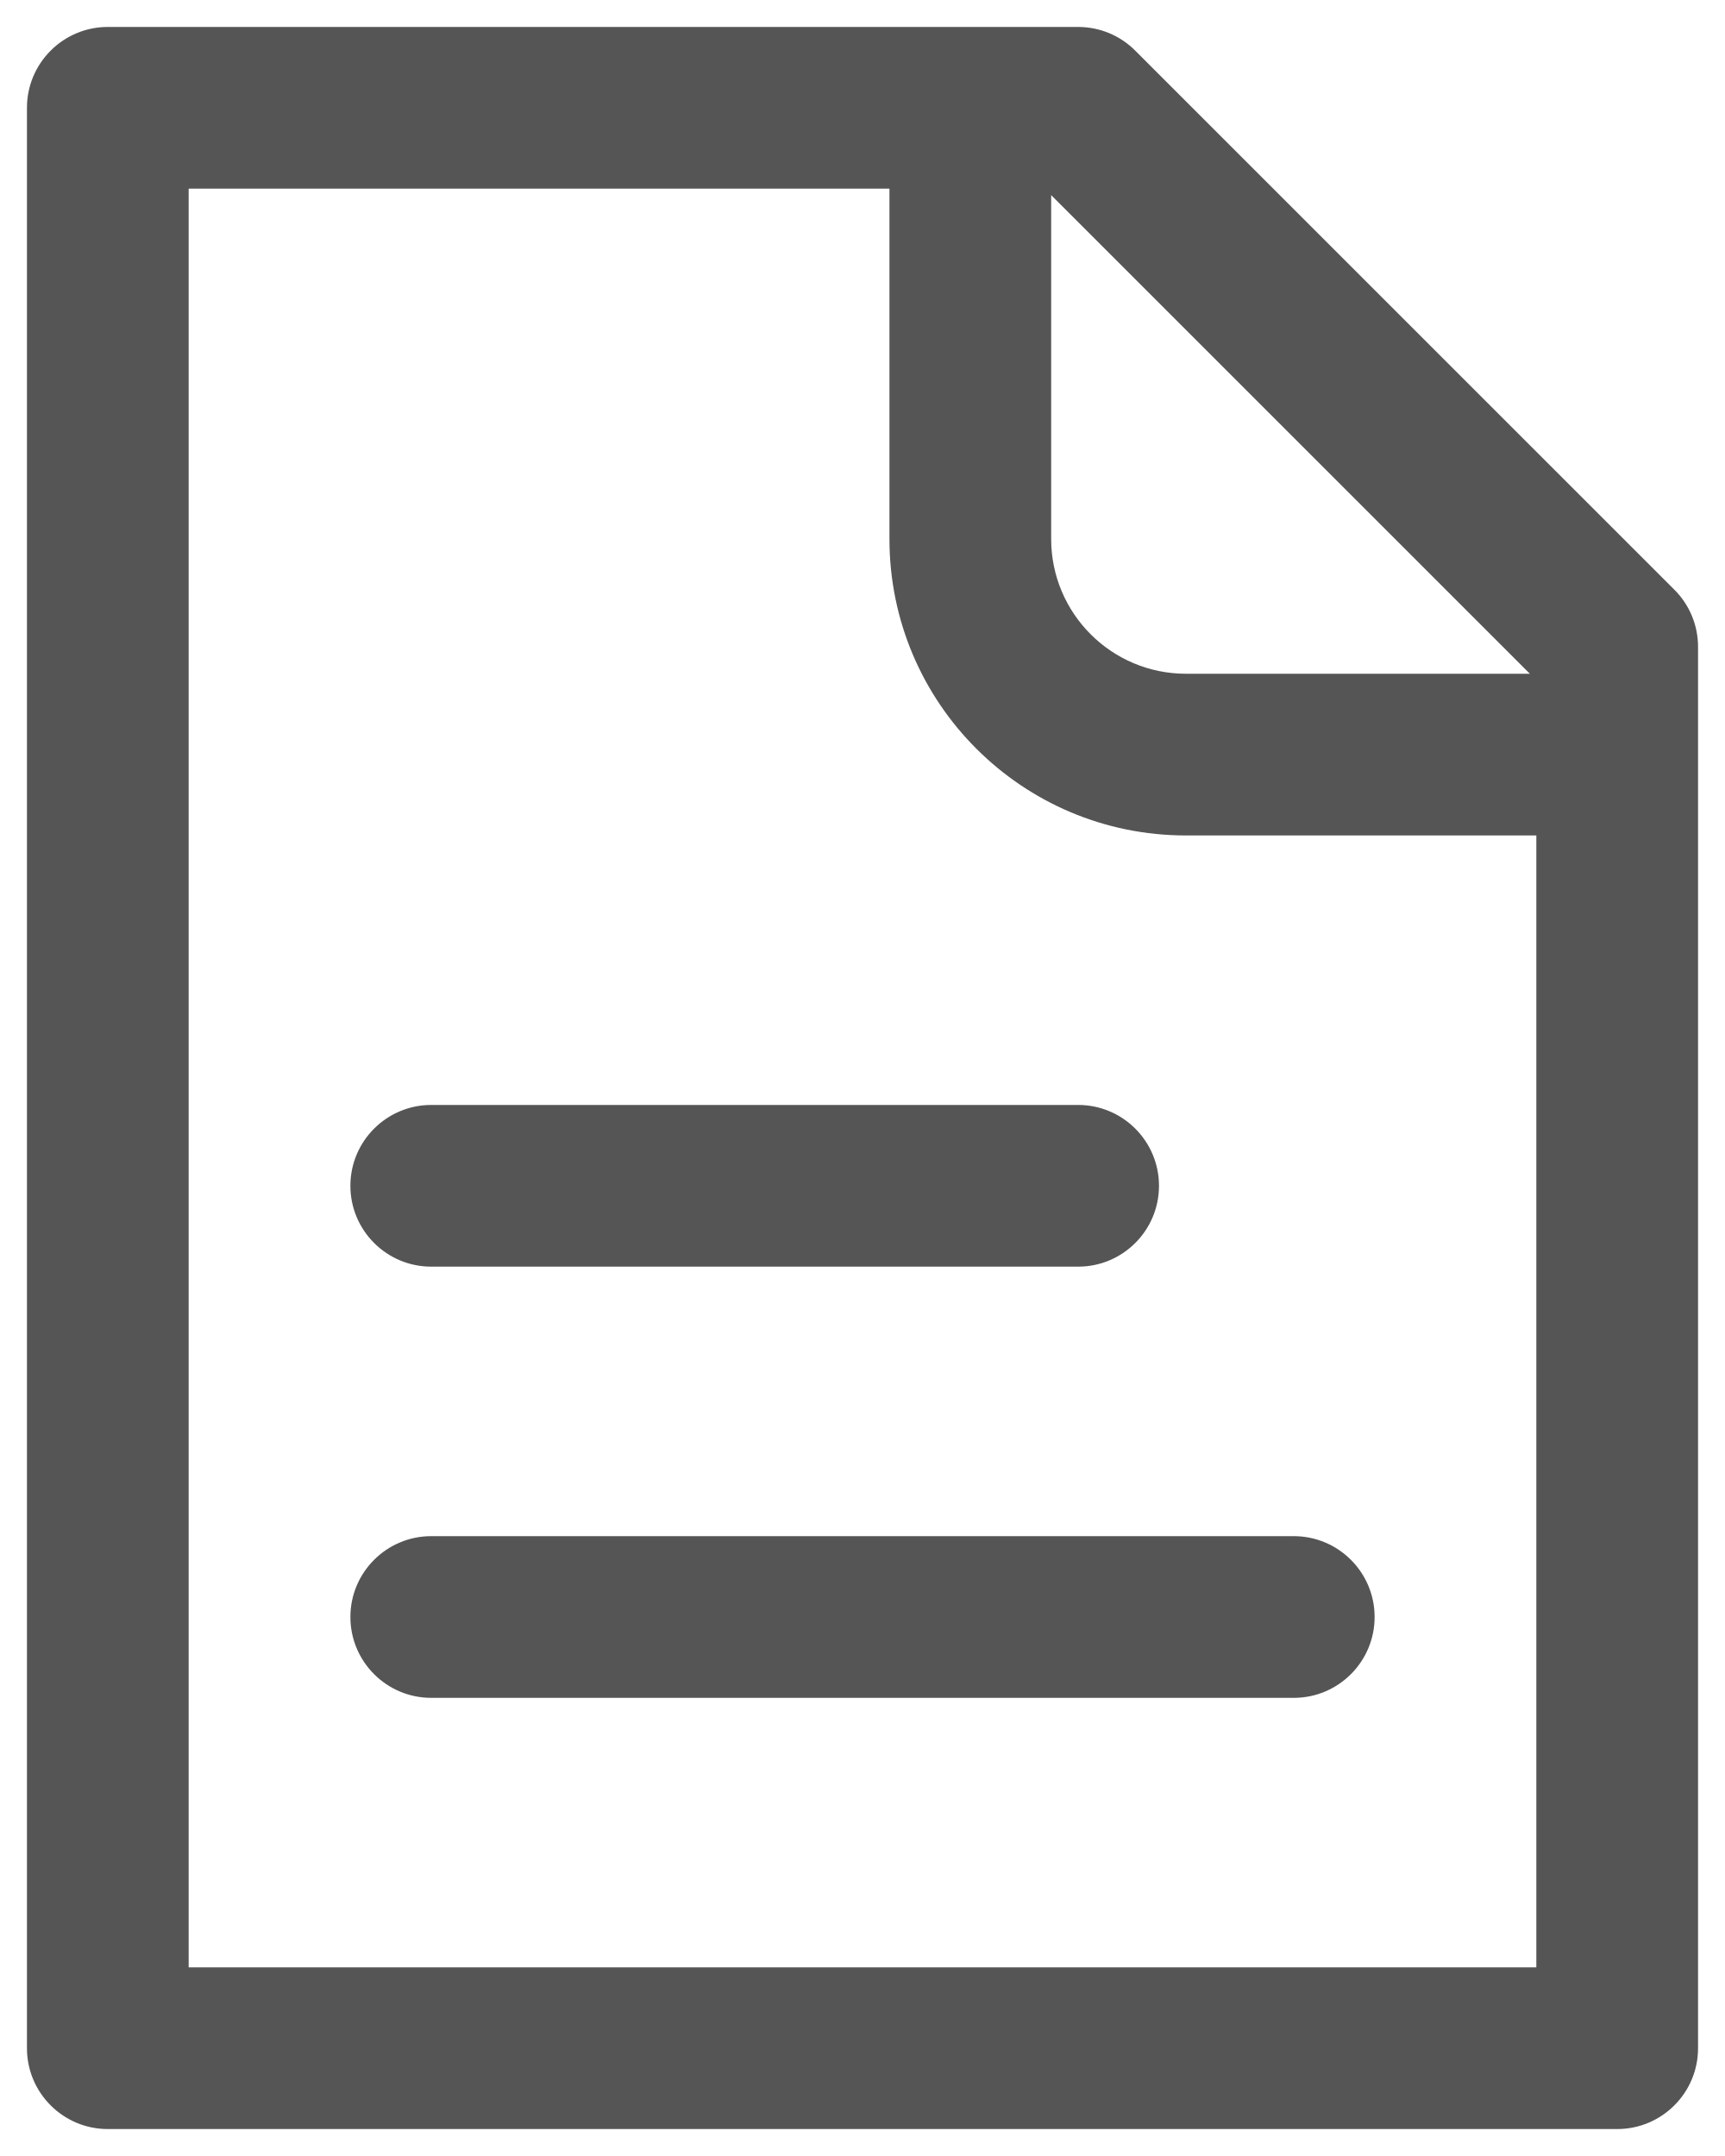
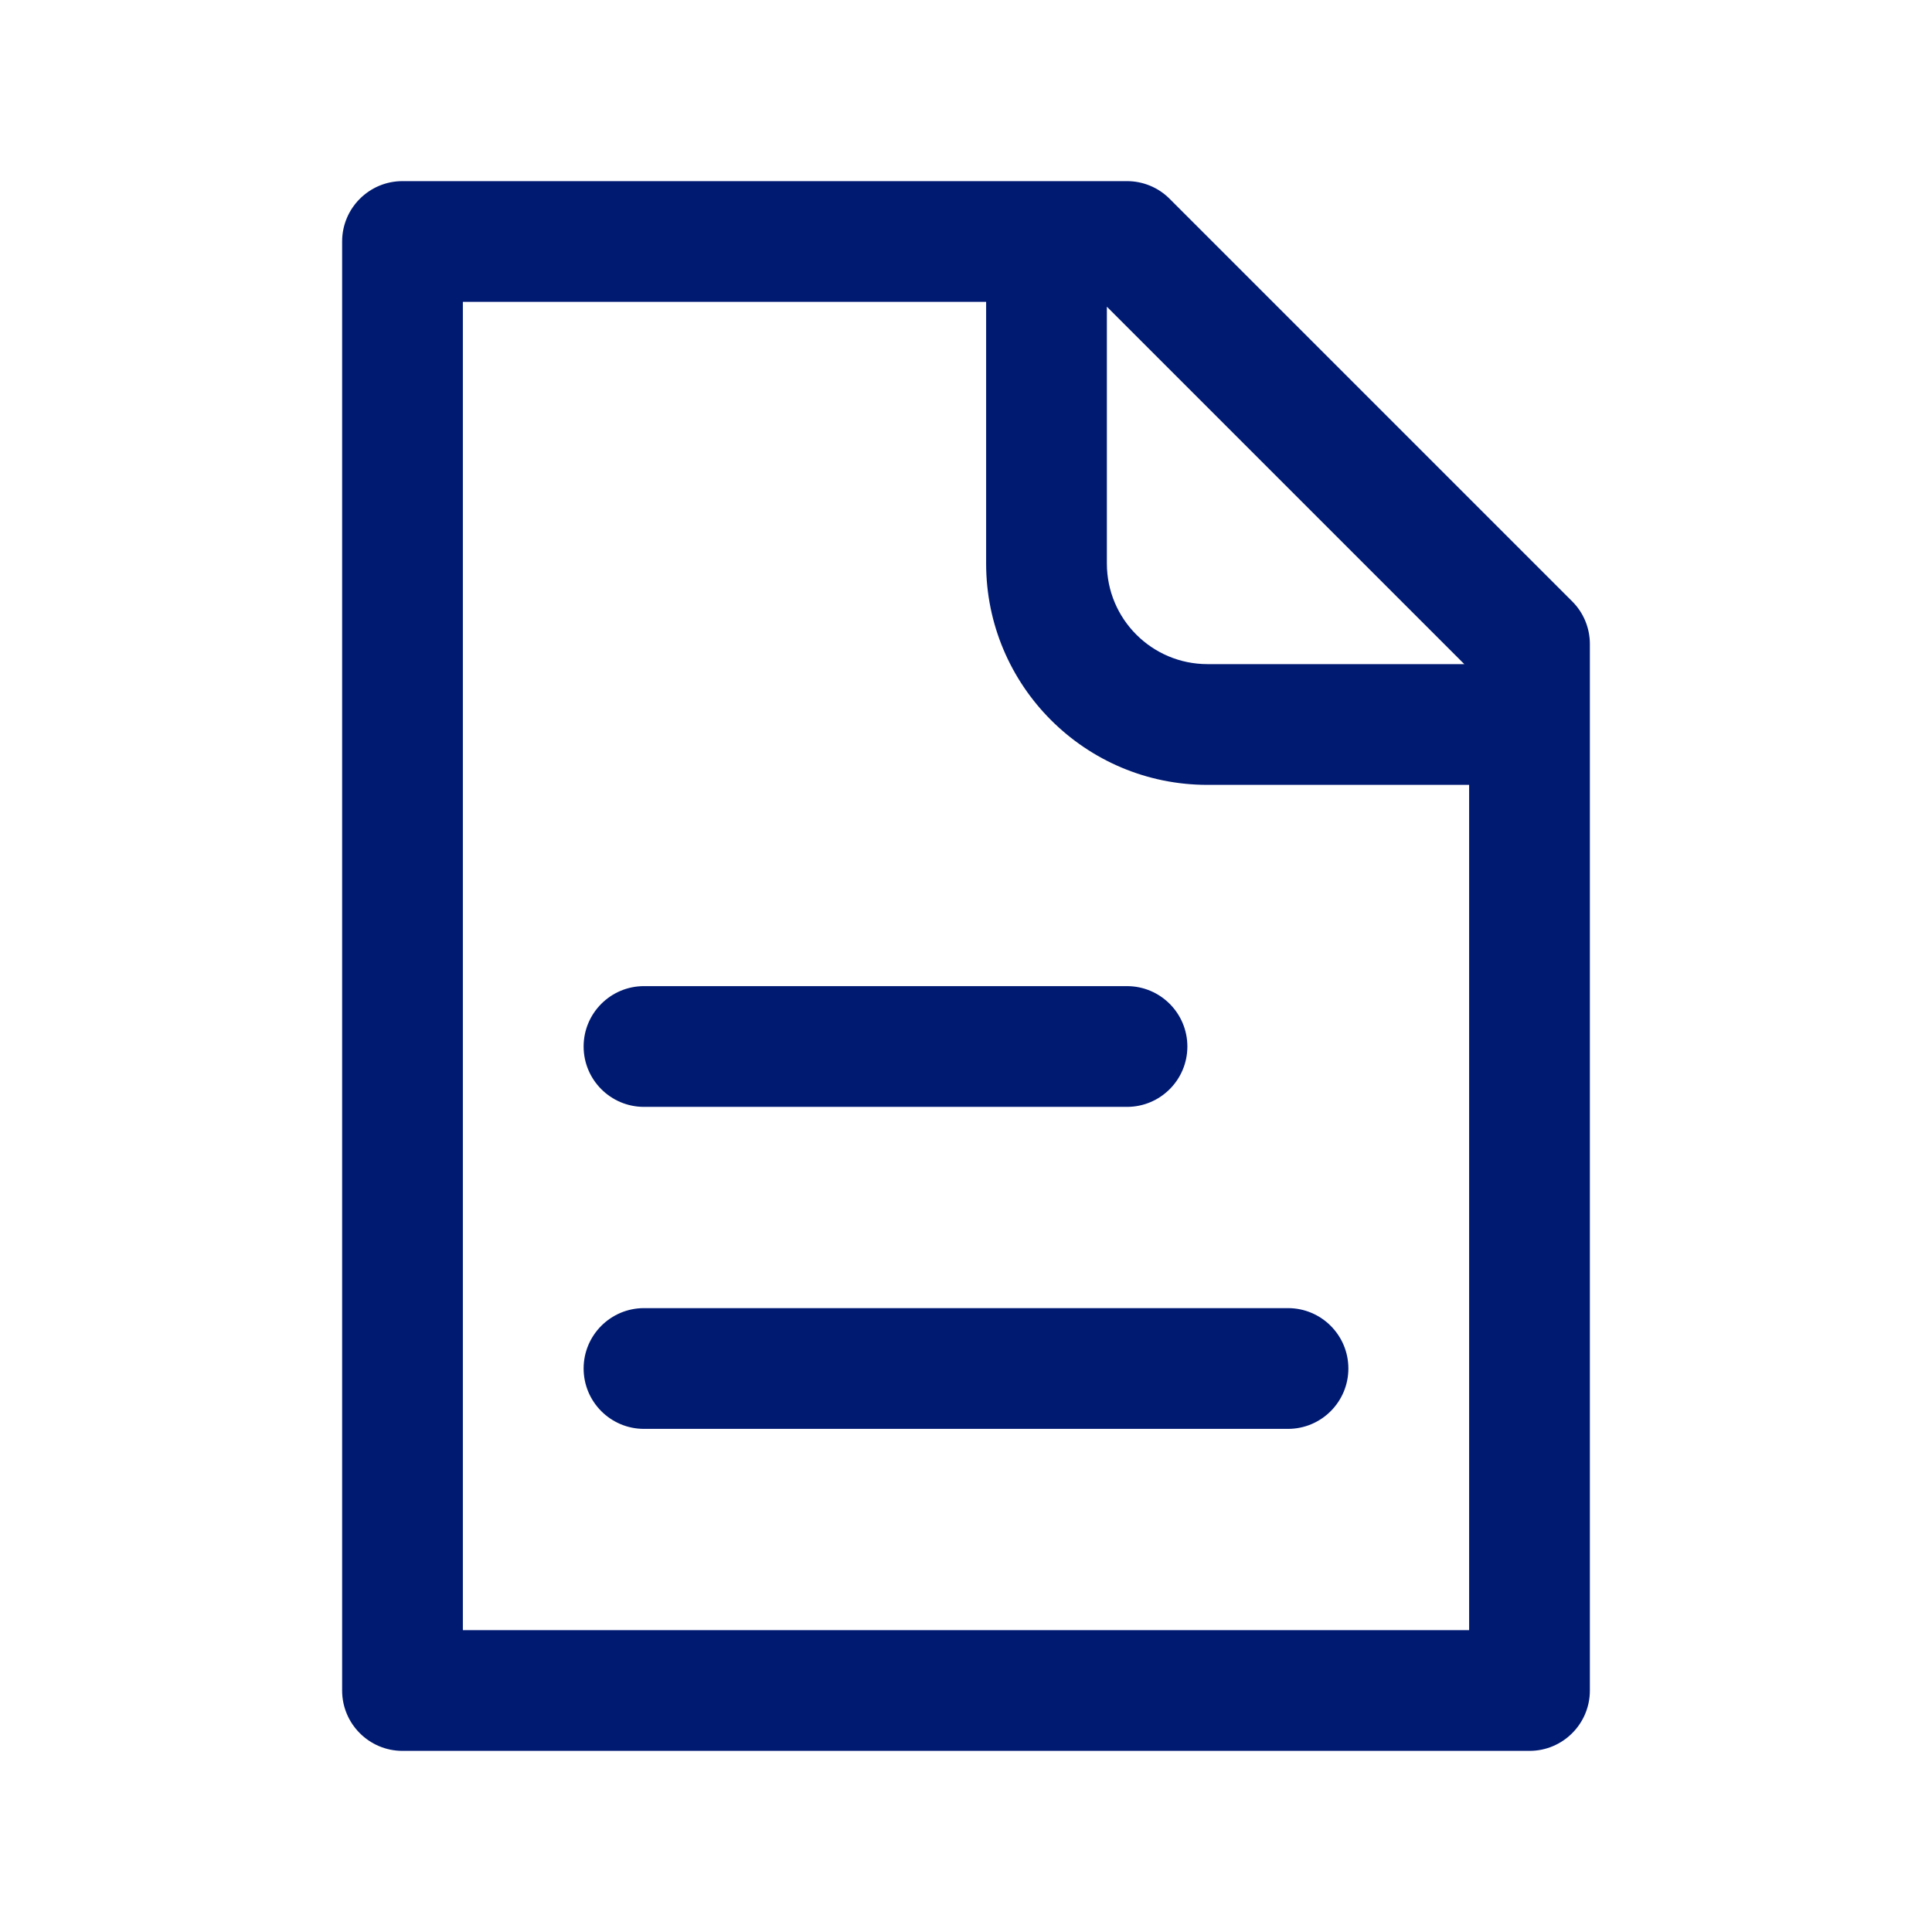
- <svg xmlns="http://www.w3.org/2000/svg" width="16" height="20" viewBox="0 0 16 20" fill="none">
-   <path d="M1 1V0.25C0.586 0.25 0.25 0.586 0.25 1L1 1ZM15 19V19.75C15.414 19.75 15.75 19.414 15.75 19H15ZM1 19H0.25C0.25 19.414 0.586 19.75 1 19.75L1 19ZM10 1L10.53 0.47C10.39 0.329 10.199 0.25 10 0.25V1ZM15 6H15.75C15.75 5.801 15.671 5.61 15.53 5.47L15 6ZM4 14.25C3.586 14.25 3.25 14.586 3.25 15C3.25 15.414 3.586 15.75 4 15.75V14.25ZM12 15.75C12.414 15.75 12.75 15.414 12.75 15C12.75 14.586 12.414 14.25 12 14.25V15.75ZM4 10.25C3.586 10.25 3.25 10.586 3.25 11C3.25 11.414 3.586 11.75 4 11.75V10.25ZM10 11.75C10.414 11.75 10.75 11.414 10.75 11C10.75 10.586 10.414 10.25 10 10.25V11.75ZM15 18.25H1V19.75H15V18.25ZM1.75 19V1H0.25V19H1.75ZM1 1.75H10V0.25H1V1.75ZM14.25 6V19H15.75V6H14.25ZM9.47 1.53L14.47 6.53L15.53 5.47L10.53 0.47L9.47 1.53ZM8.25 1V5H9.75V1H8.25ZM11 7.75H15V6.25H11V7.75ZM8.25 5C8.25 6.519 9.481 7.75 11 7.75V6.25C10.31 6.25 9.75 5.69 9.75 5H8.25ZM4 15.75H12V14.25H4V15.75ZM4 11.75H10V10.25H4V11.75Z" fill="#555555" />
+ <svg xmlns="http://www.w3.org/2000/svg" width="24" height="24" viewBox="0 0 24 24" fill="none">
+   <path d="M5 3V2.25C4.586 2.25 4.25 2.586 4.25 3H5ZM19 21V21.75C19.414 21.75 19.75 21.414 19.75 21H19ZM5 21H4.25C4.25 21.414 4.586 21.75 5 21.75V21ZM14 3L14.53 2.47C14.39 2.329 14.199 2.25 14 2.25V3ZM19 8H19.75C19.75 7.801 19.671 7.61 19.53 7.47L19 8ZM8 16.25C7.586 16.25 7.25 16.586 7.25 17C7.25 17.414 7.586 17.75 8 17.75V16.25ZM16 17.75C16.414 17.75 16.75 17.414 16.75 17C16.75 16.586 16.414 16.25 16 16.25V17.75ZM8 12.25C7.586 12.25 7.25 12.586 7.25 13C7.25 13.414 7.586 13.75 8 13.75V12.25ZM14 13.75C14.414 13.75 14.75 13.414 14.75 13C14.75 12.586 14.414 12.25 14 12.25V13.75ZM19 20.25H5V21.75H19V20.25ZM5.75 21V3H4.25V21H5.75ZM5 3.75H14V2.25H5V3.75ZM18.25 8V21H19.75V8H18.25ZM13.47 3.53L18.47 8.53L19.53 7.47L14.53 2.47L13.47 3.53ZM12.25 3V7H13.75V3H12.25ZM15 9.75H19V8.25H15V9.75ZM12.25 7C12.25 8.519 13.481 9.75 15 9.75V8.25C14.31 8.25 13.75 7.69 13.75 7H12.25ZM8 17.75H16V16.25H8V17.75ZM8 13.75H14V12.25H8V13.75Z" fill="#001A72" />
</svg>
